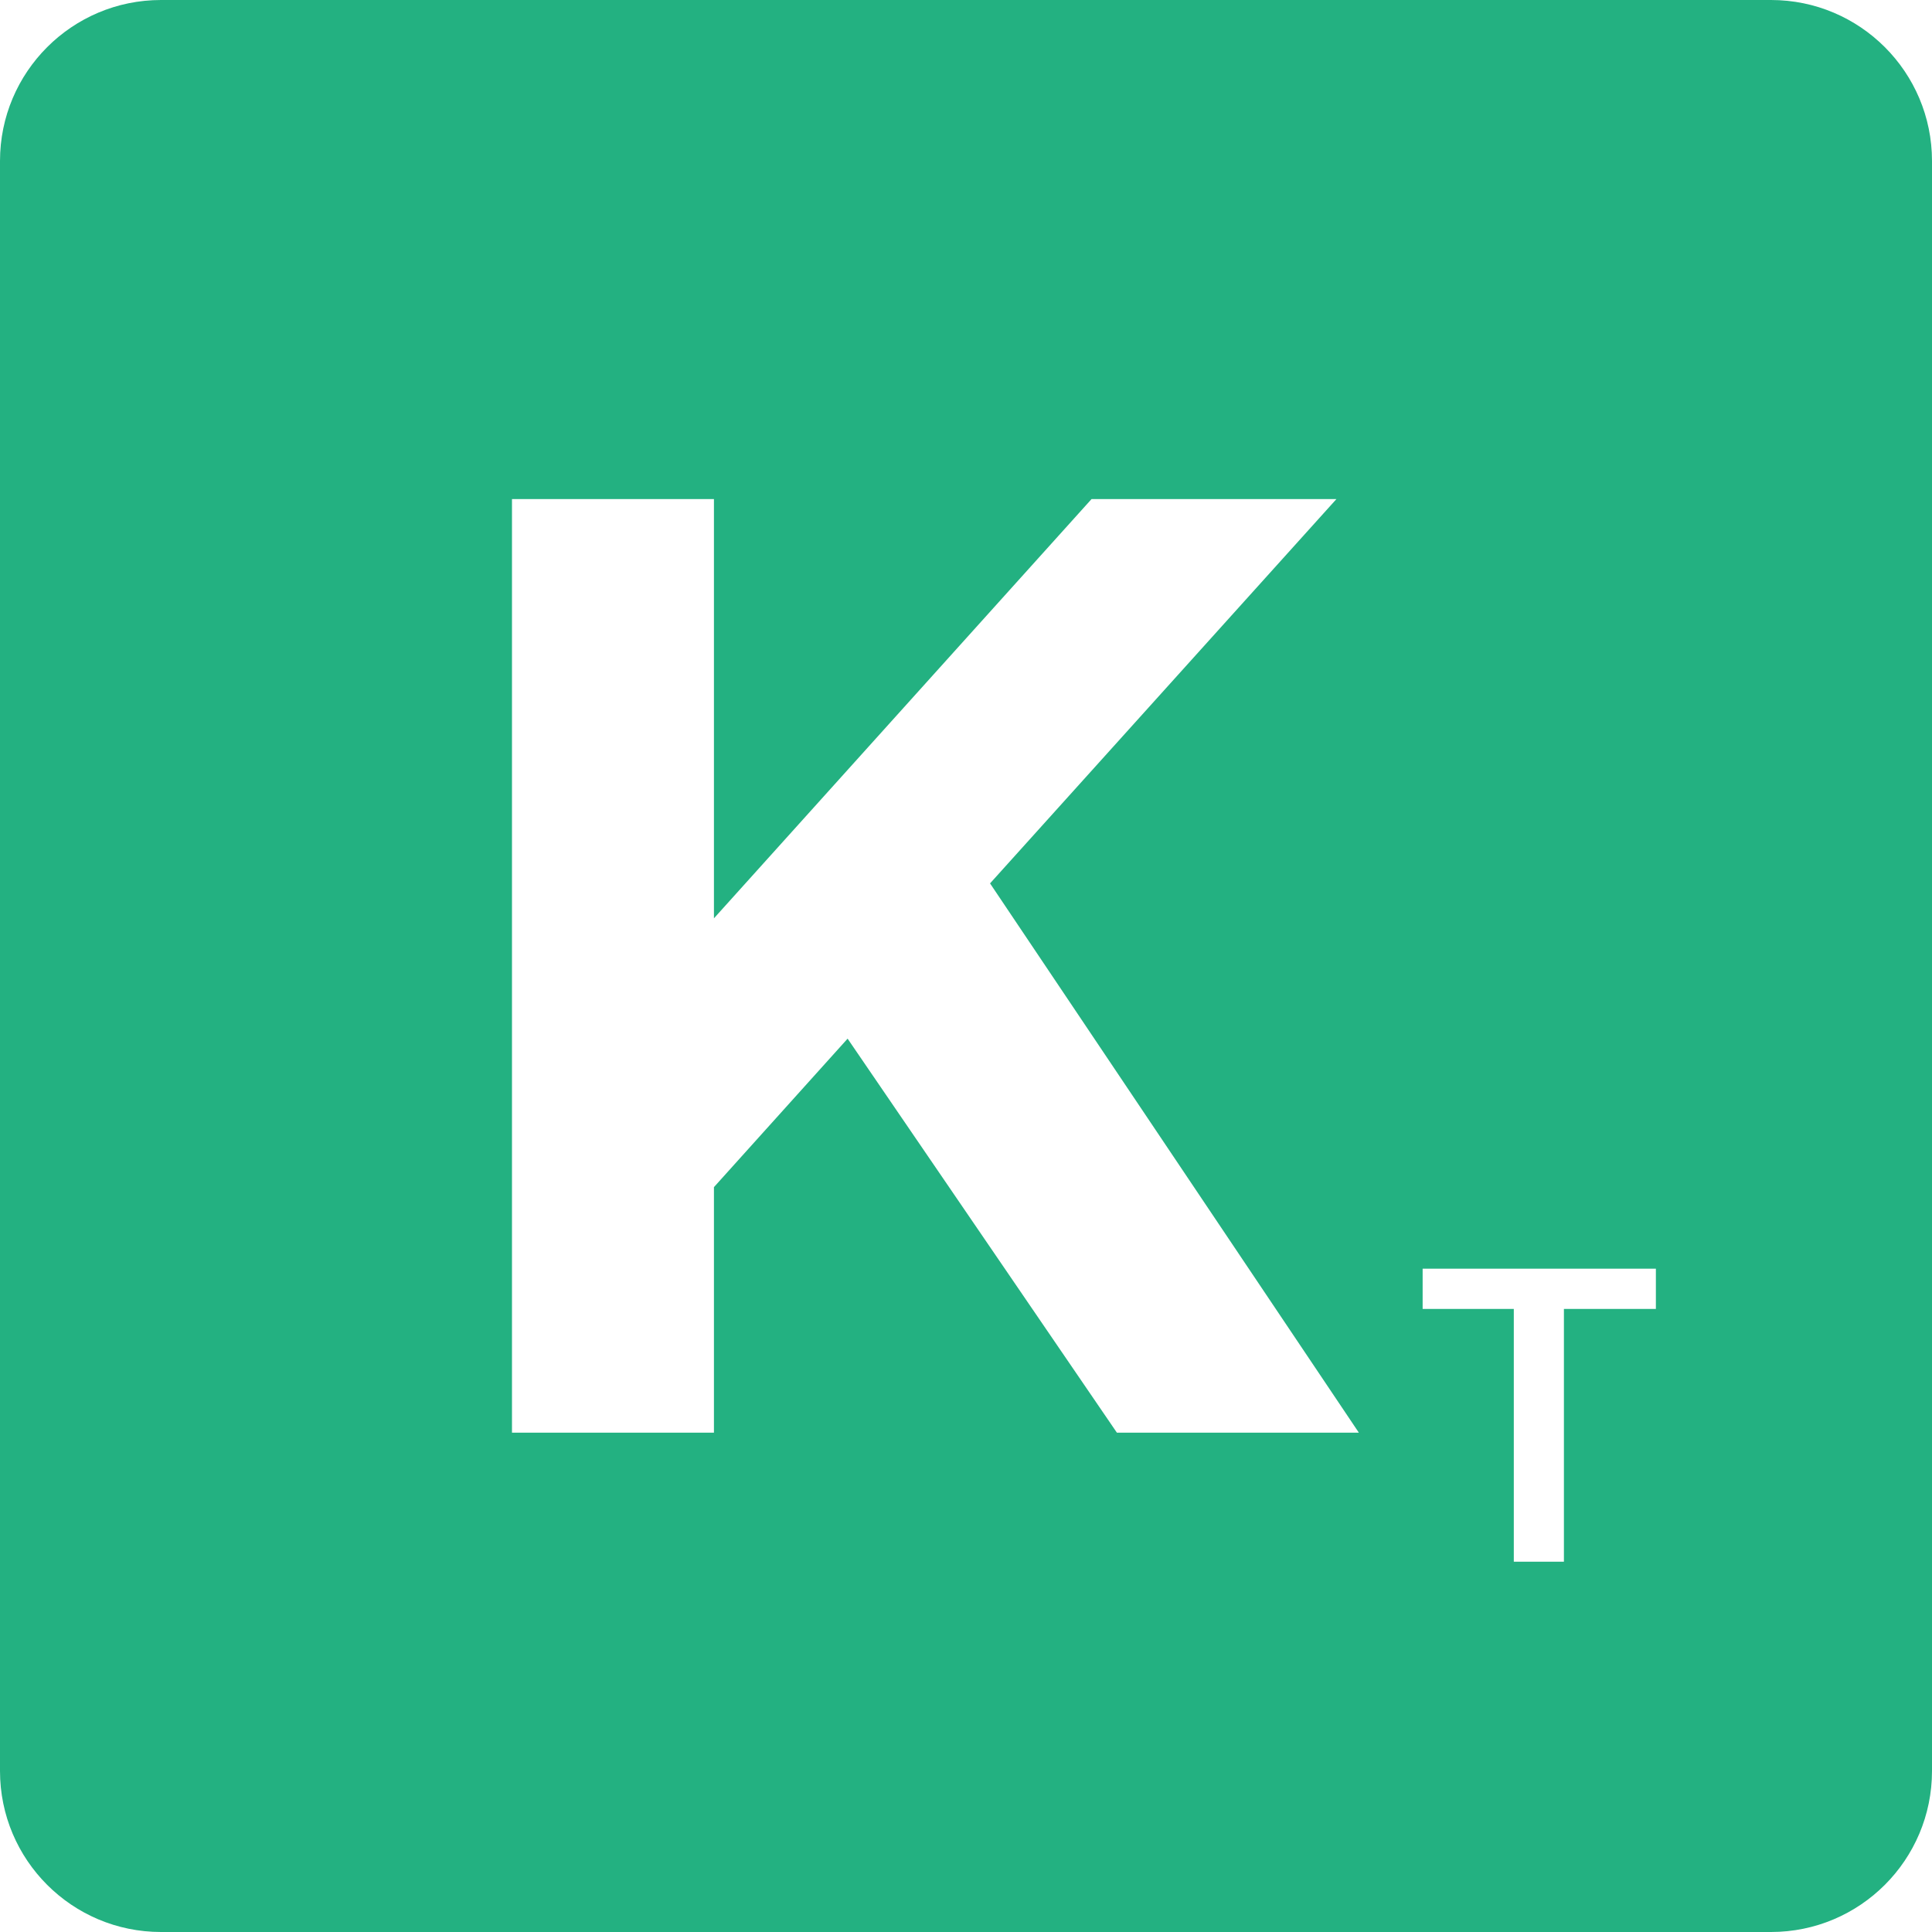
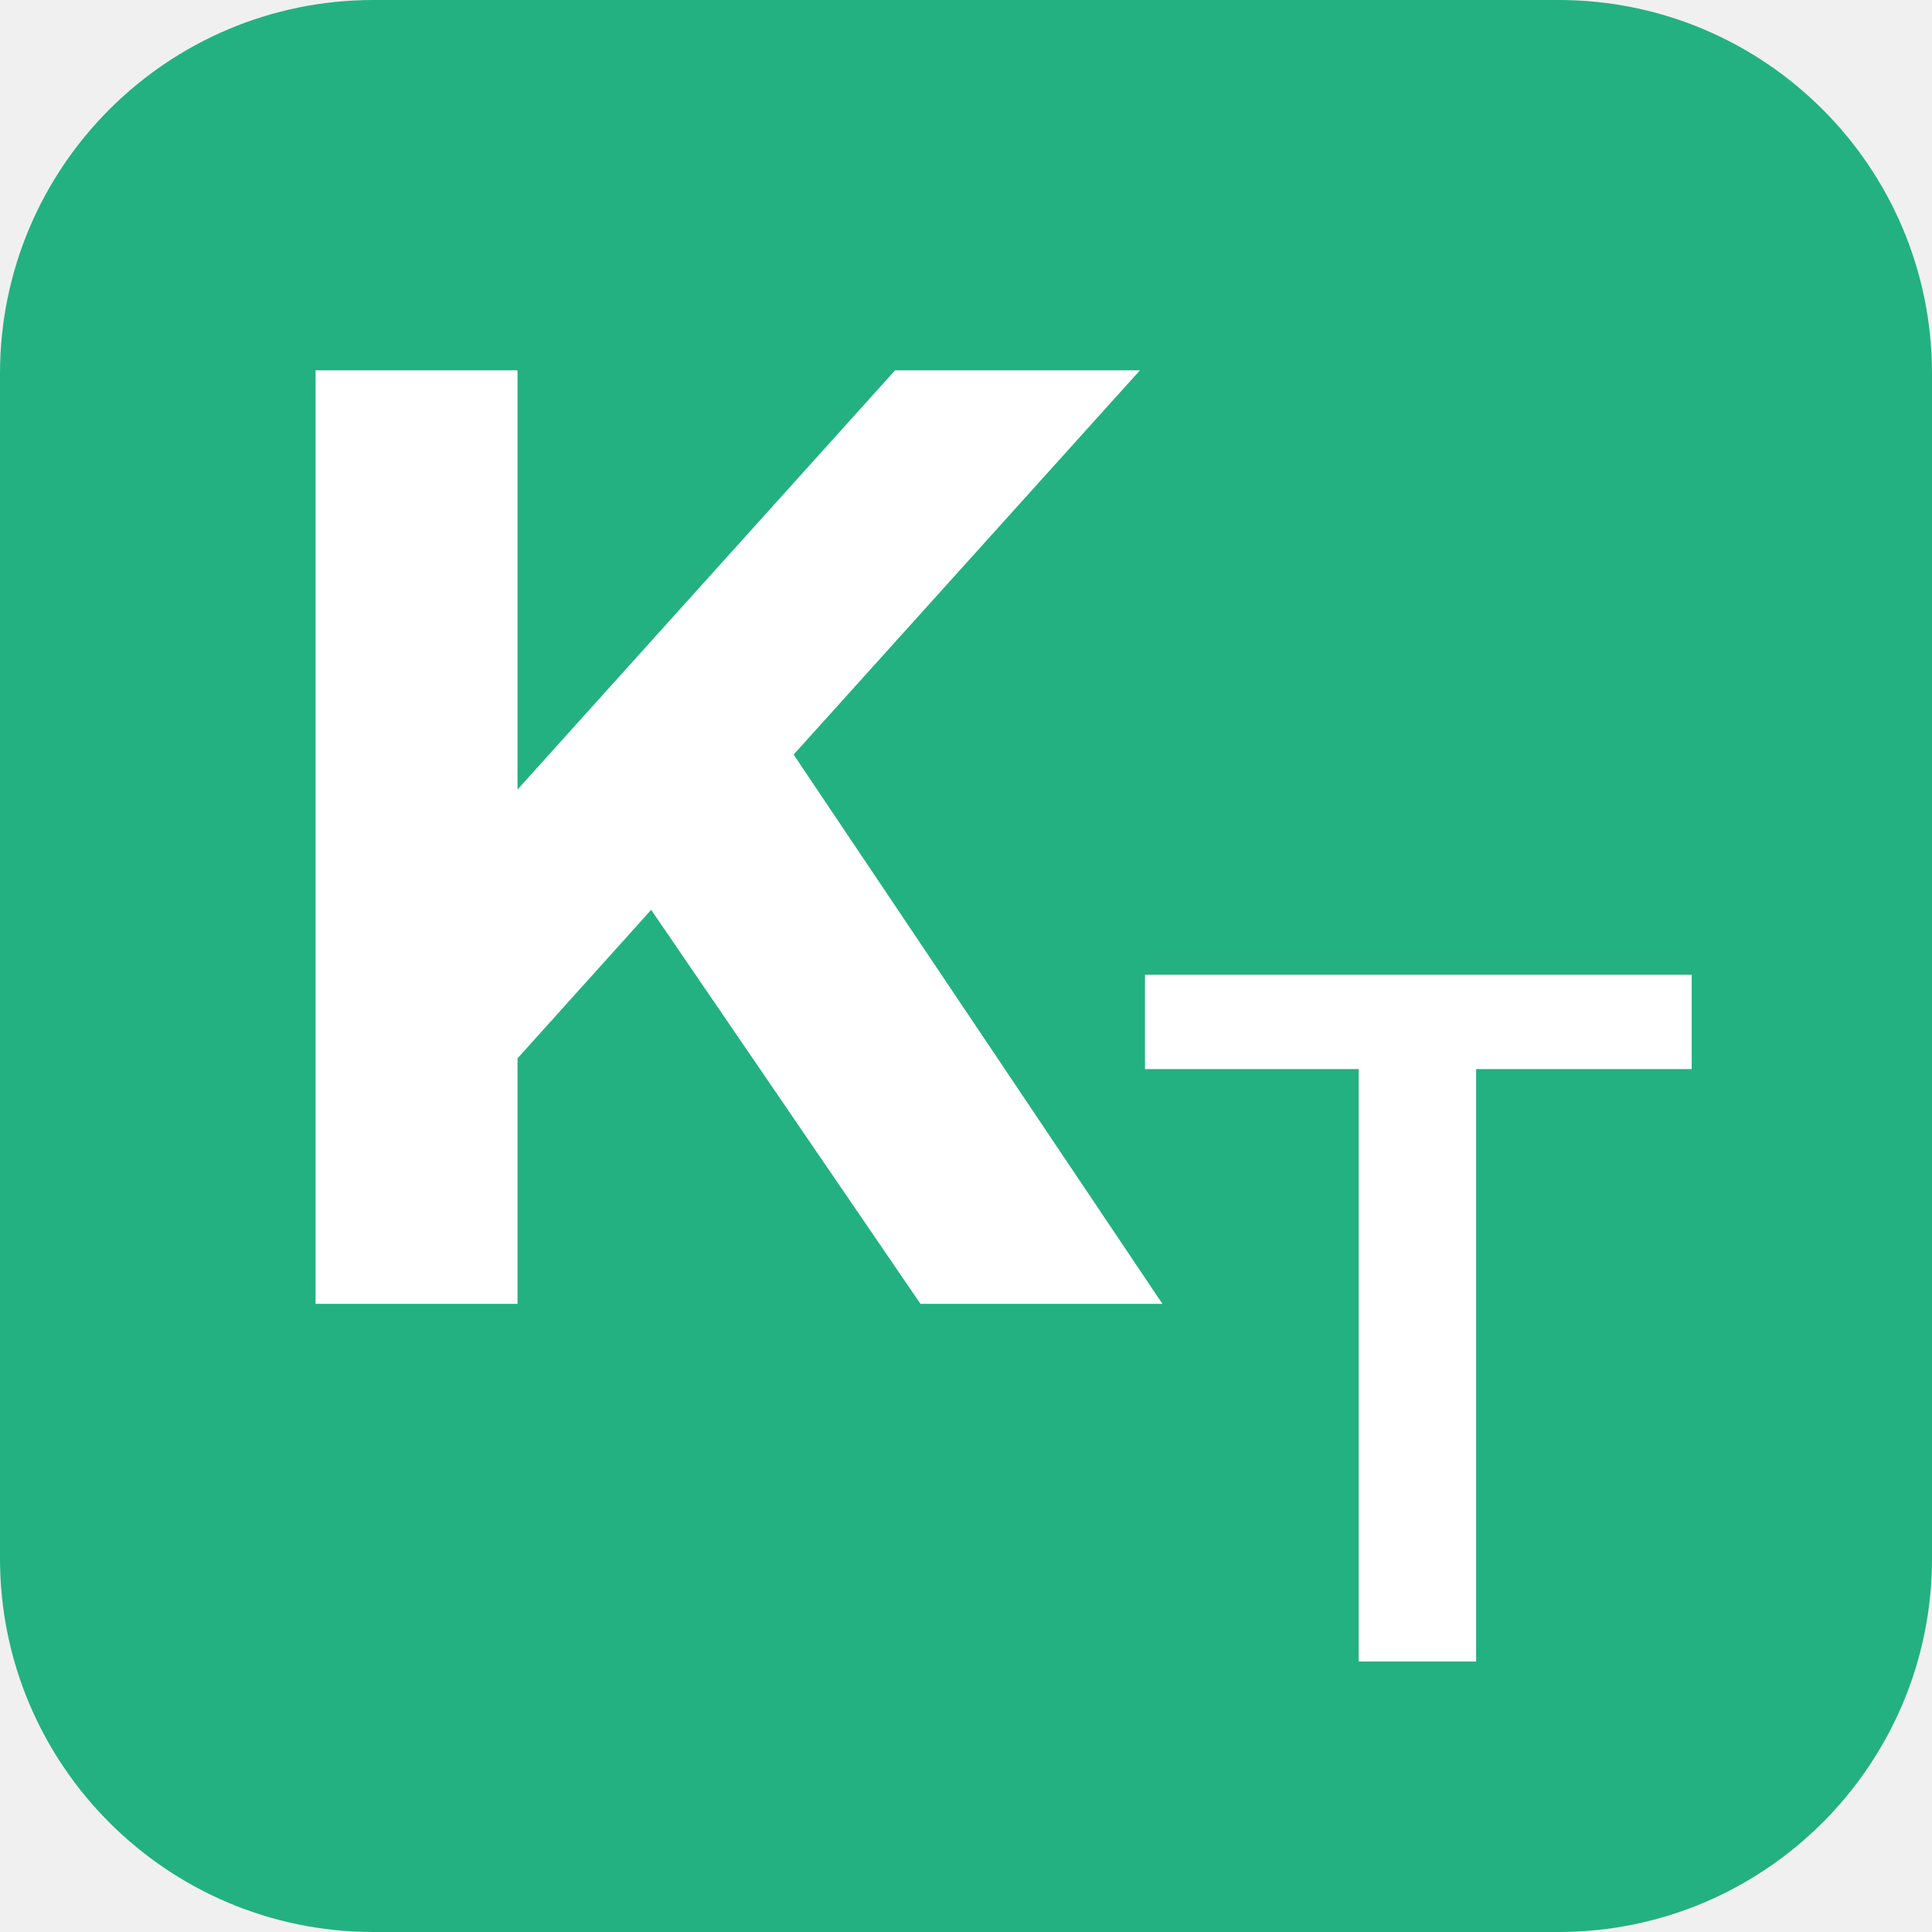
<svg xmlns="http://www.w3.org/2000/svg" width="600" height="600" viewBox="0 0 600 600" fill="none">
  <g clip-path="url(#clip0_13_7)">
-     <rect width="600" height="600" fill="white" />
-     <rect width="600" height="600" rx="50" fill="#23B181" />
-     <path d="M221.721 285.193L338.98 155H415.032L307.469 274.345L422.001 444.922H346.858L263.23 322.564L221.721 368.675V444.922H159V155H221.721V285.193Z" fill="white" />
-     <path d="M485.688 394V485H470.125V394H485.688ZM514.25 394V406.5H441.812V394H514.25Z" fill="white" />
+     <rect width="600" height="600" rx="116" fill="#23B181" />
+     <path d="M160.721 245.193L277.98 115H354.032L246.469 234.345L361.001 404.922H285.858L202.23 282.564L160.721 328.675V404.922H98V115H160.721V245.193Z" fill="white" />
+     <path d="M458.424 302.719V516H421.949V302.719H458.424ZM525.367 302.719V332.016H355.592V302.719H525.367Z" fill="white" />
  </g>
  <defs>
    <clipPath id="clip0_13_7">
      <rect width="600" height="600" fill="white" />
    </clipPath>
  </defs>
</svg>
